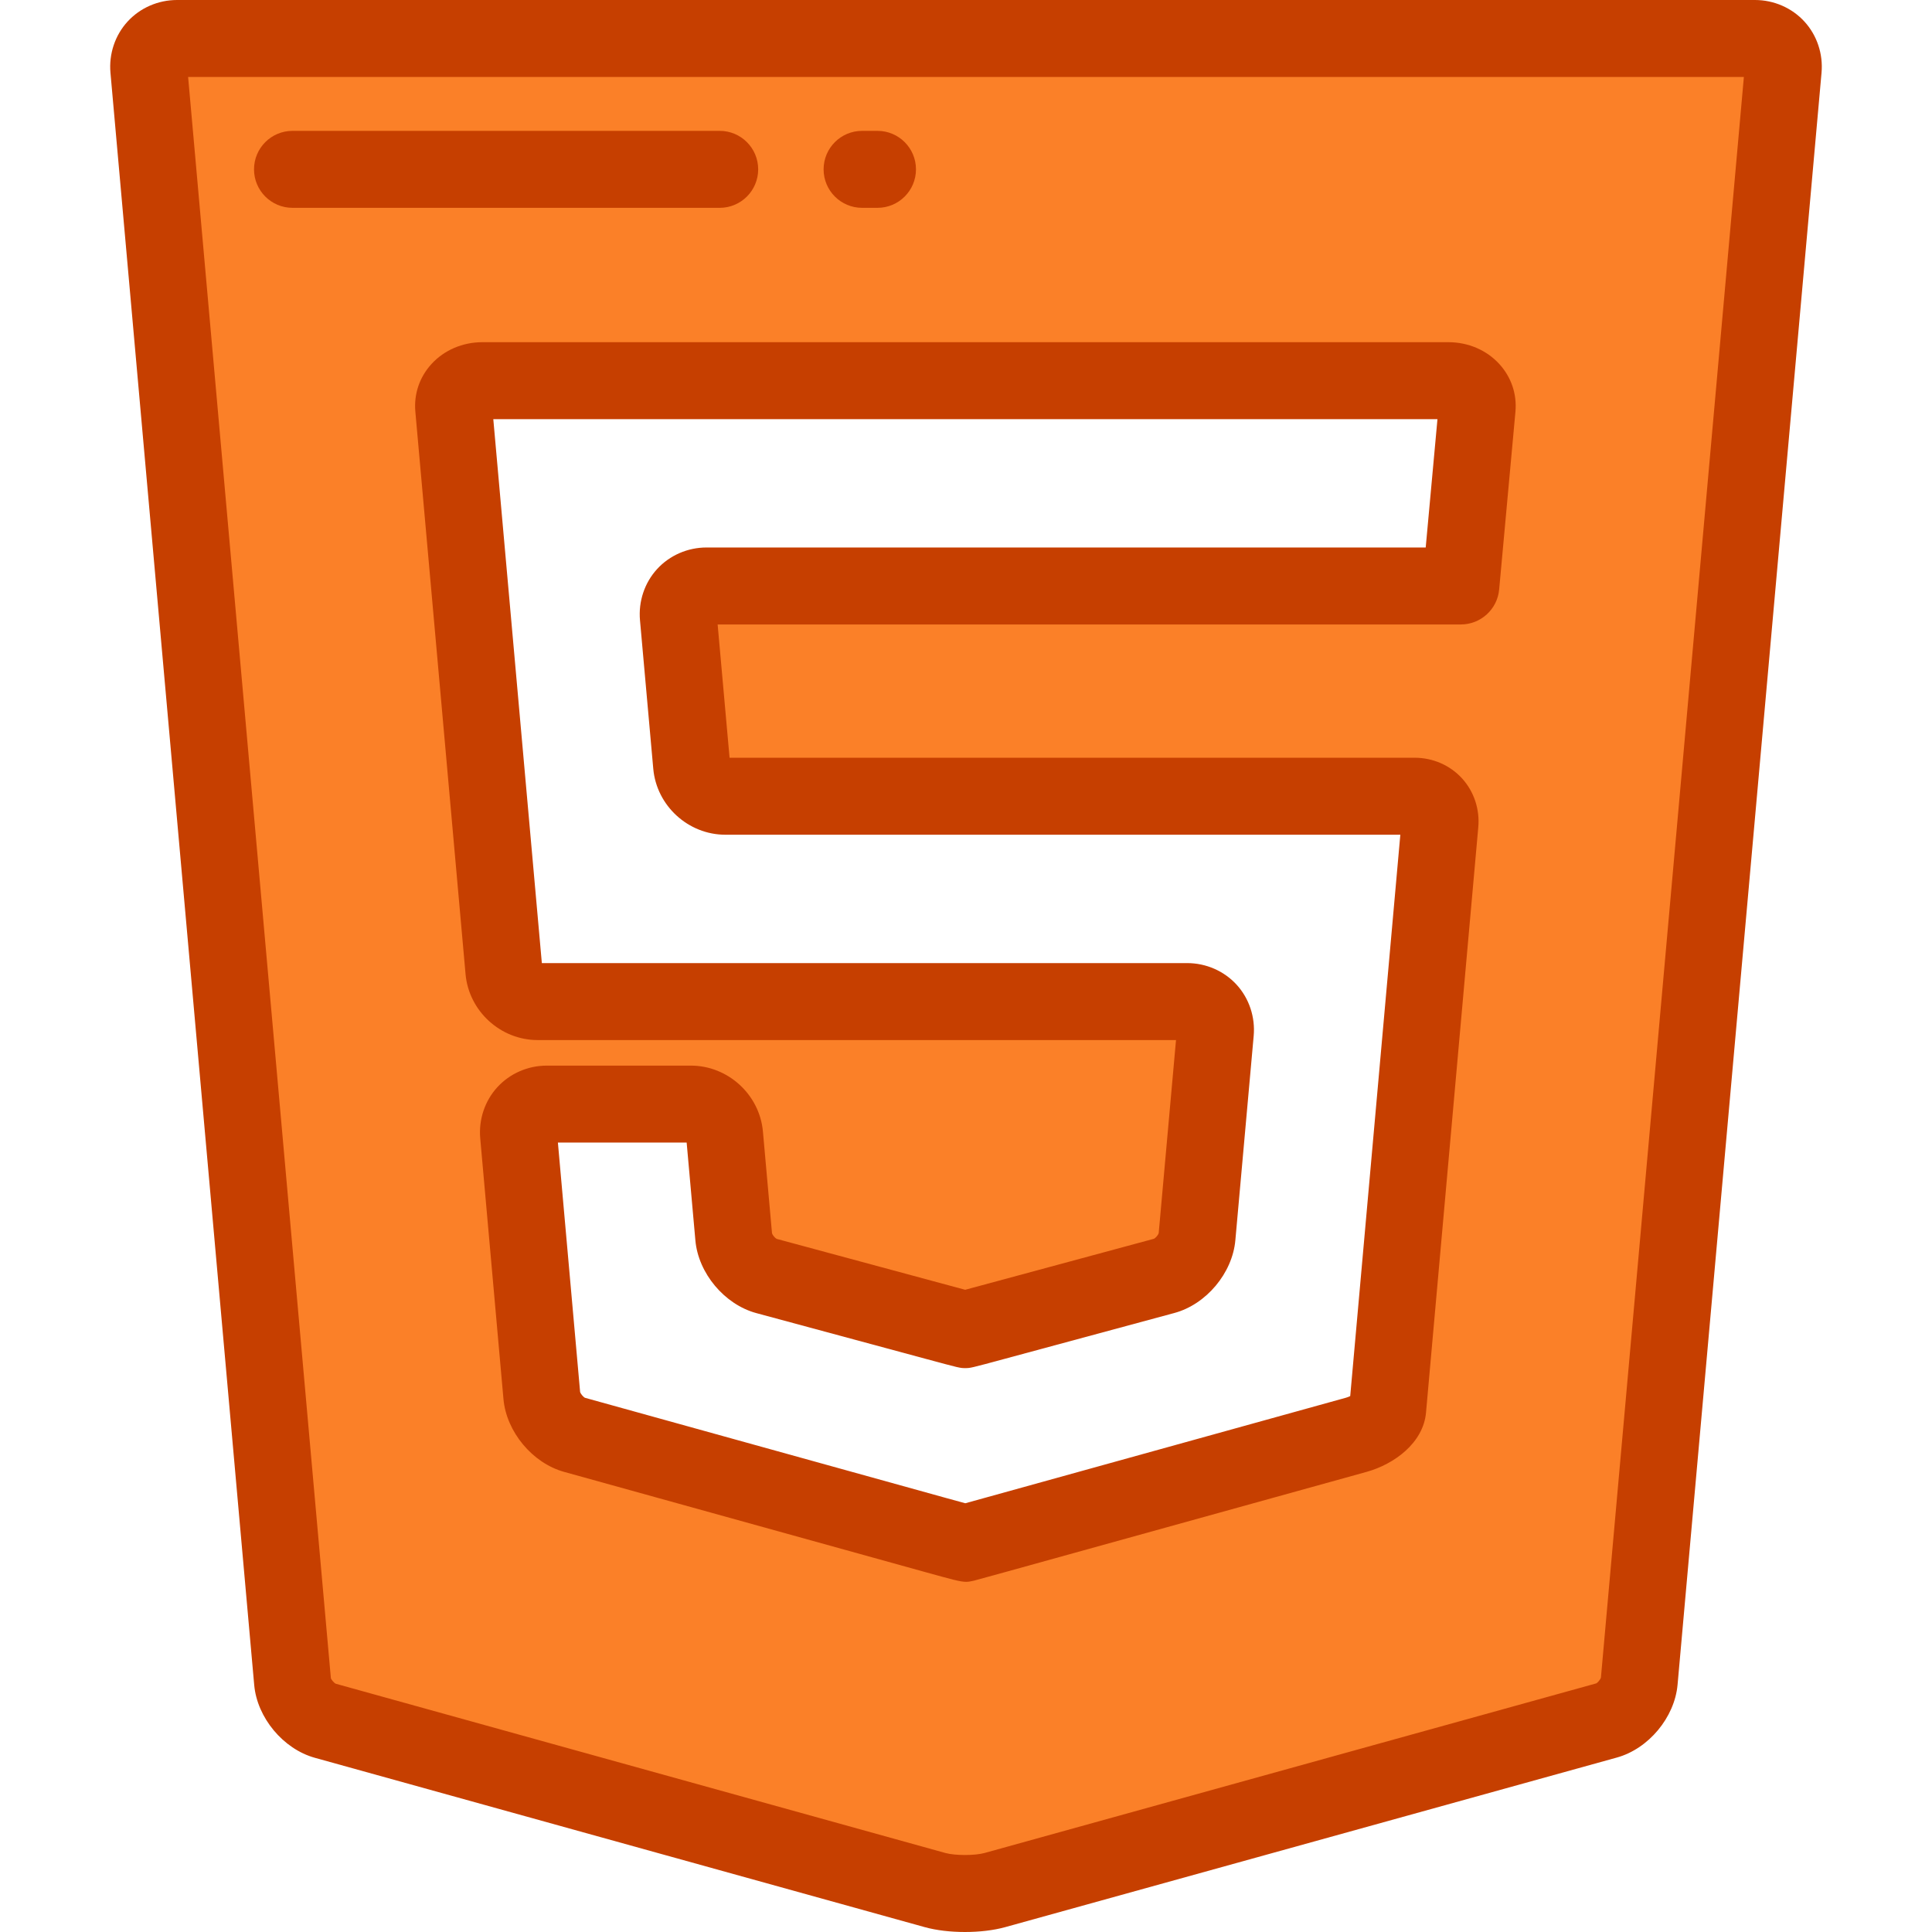
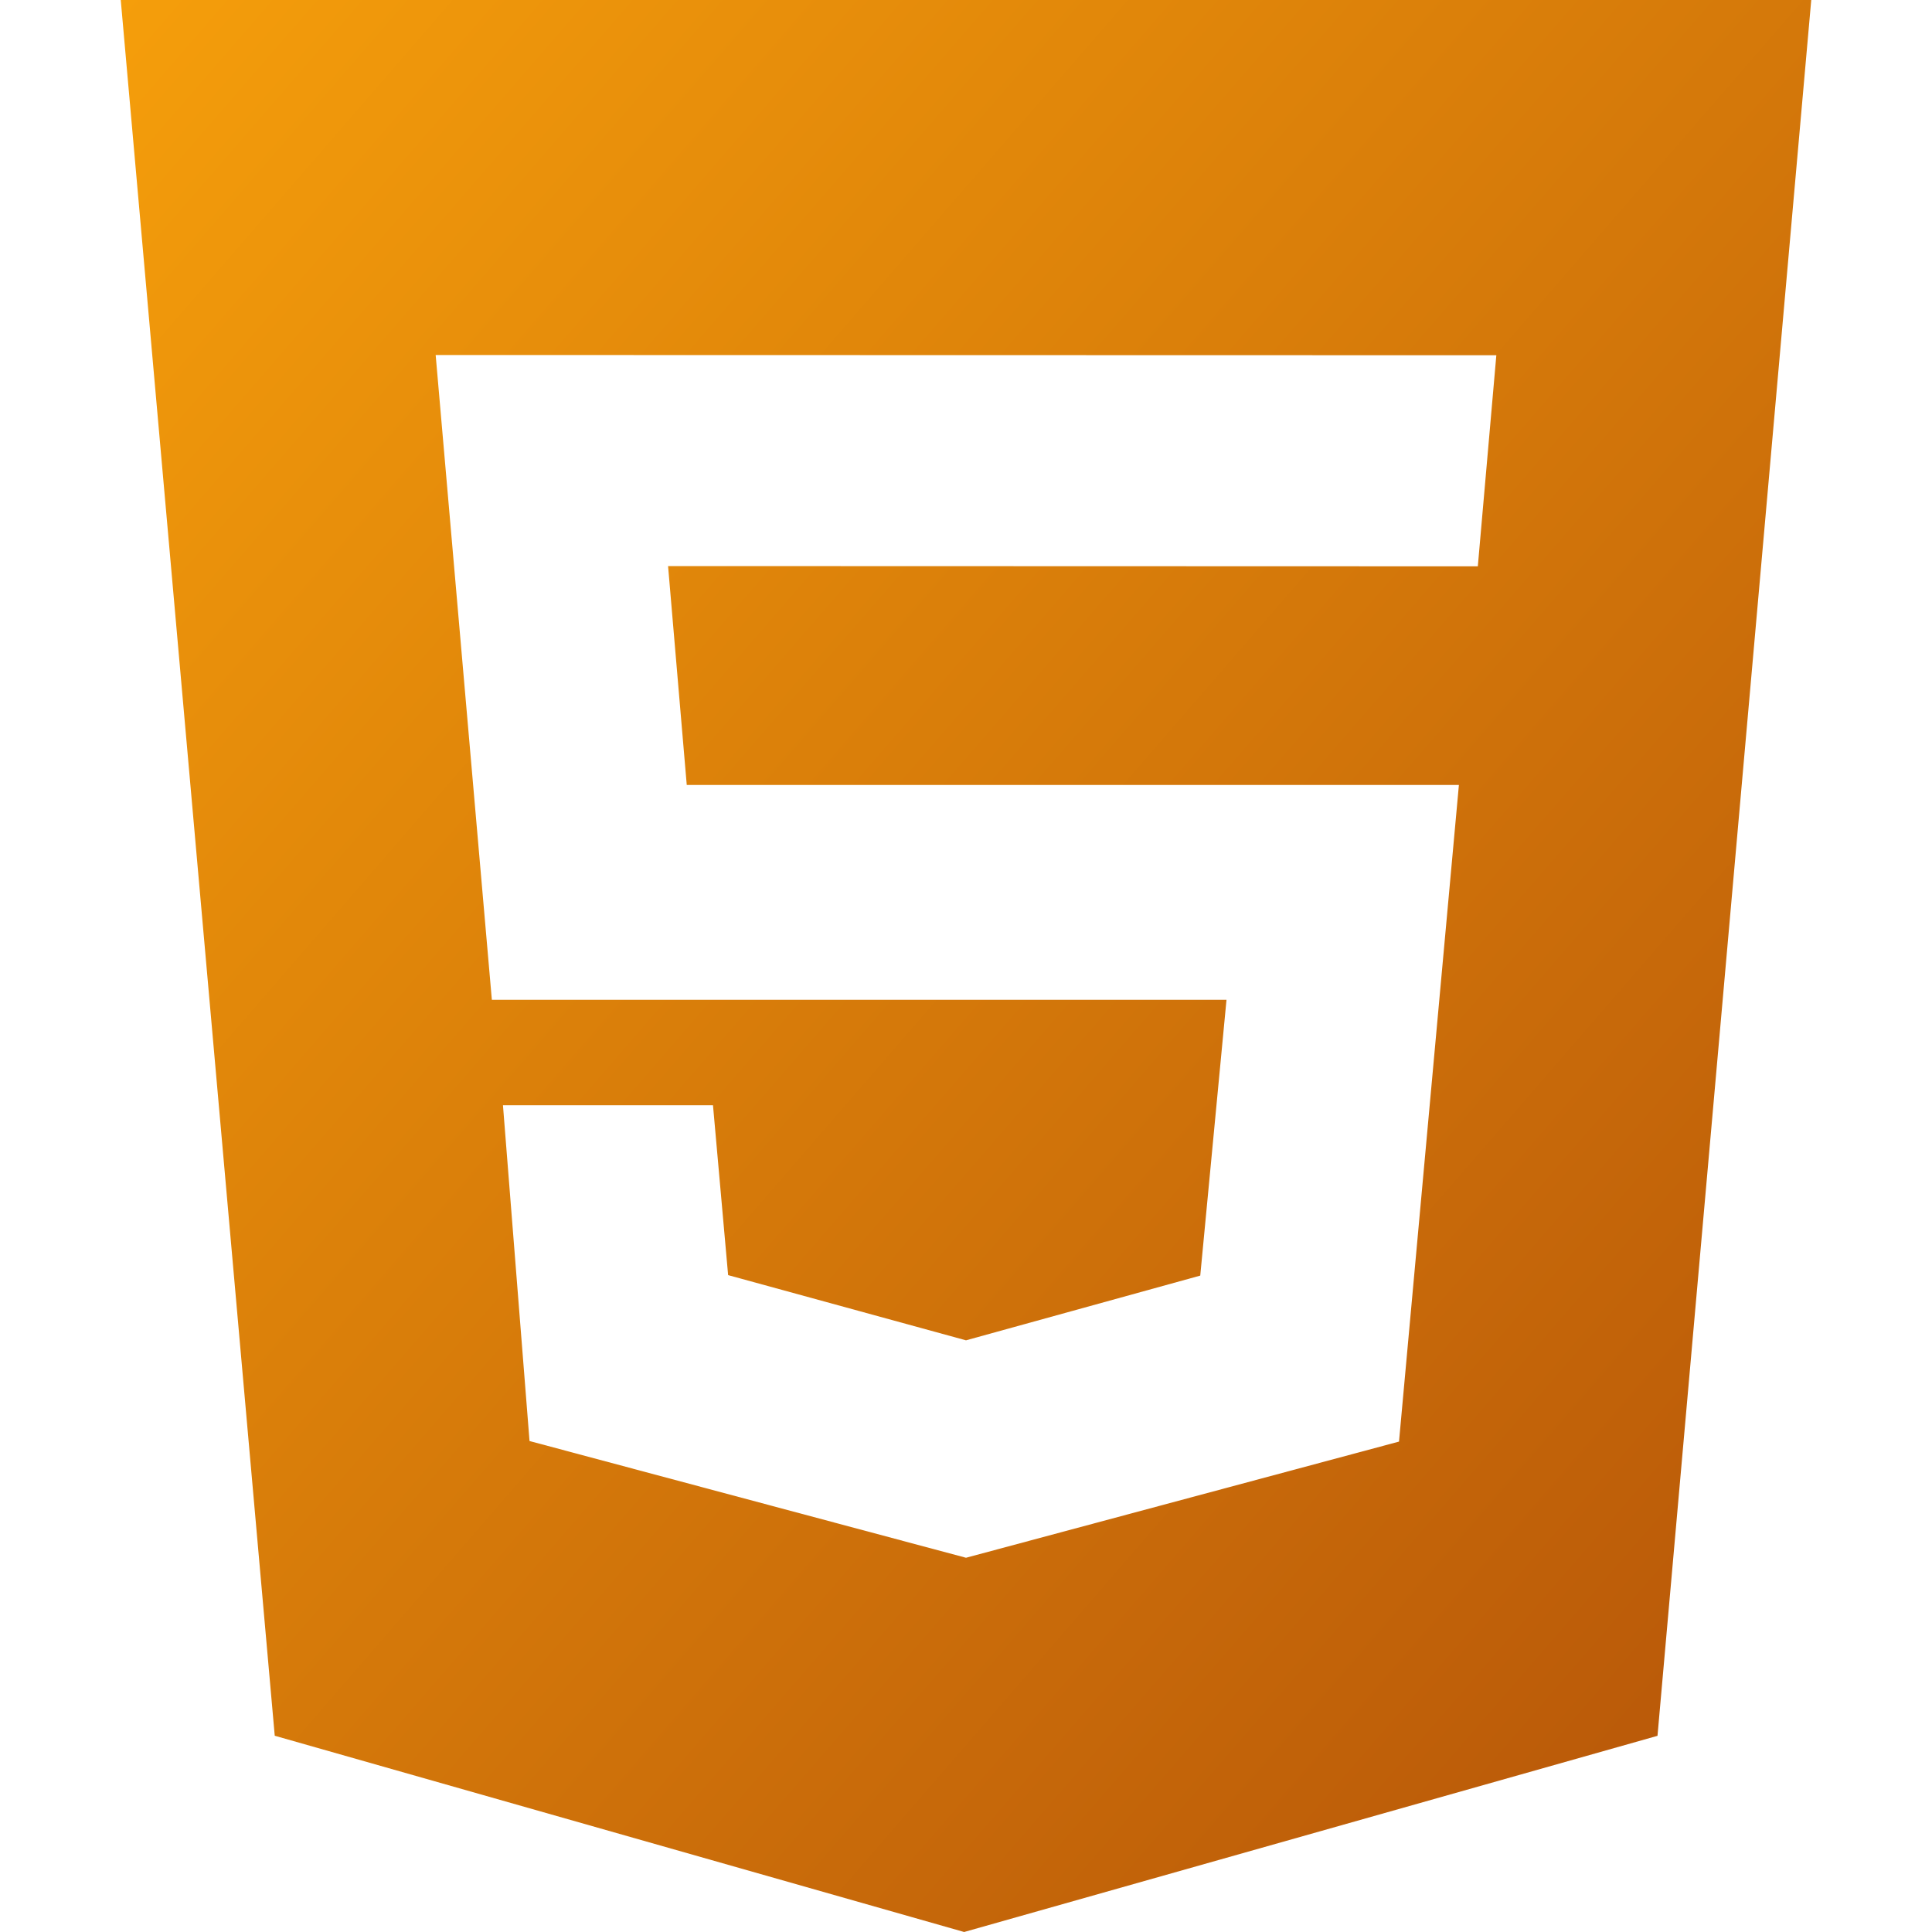
- <svg xmlns="http://www.w3.org/2000/svg" height="800px" width="800px" version="1.1" id="Layer_1" viewBox="0 0 512 512" xml:space="preserve">
-   <path style="fill:#FB8028;" d="M46.917,10.199c-4.518,0-7.885,3.682-7.484,8.182l38.091,427.247c0.401,4.5,4.29,9.171,8.646,10.381  l161.636,44.879c4.354,1.21,11.478,1.21,15.833,0.003l162.127-44.953c4.354-1.208,8.248-5.879,8.649-10.377l38.153-427.179  c0.404-4.5-2.966-8.182-7.484-8.182L46.917,10.199L46.917,10.199z M183.083,292.6c4.518,0,8.542,3.682,8.946,8.182l2.413,27.042  c0.401,4.5,4.296,9.144,8.66,10.322l44.723,12.078c4.36,1.178,7.945,2.143,7.965,2.143c0.019,0,3.603-0.966,7.965-2.144  l44.803-12.107c4.36-1.178,8.259-5.825,8.663-10.322l4.858-54.178c0.404-4.5-2.962-8.182-7.48-8.182H142.478  c-4.518,0-8.542-3.684-8.943-8.182l-13.305-149.064c-0.357-4.013,3.046-7.298,7.565-7.298h256.091c4.516,0,7.921,3.284,7.563,7.299  l-4.313,47.103h-199.89c-4.518,0-7.885,3.682-7.484,8.182l3.521,39.357c0.401,4.499,4.427,8.182,8.946,8.182h182.716  c4.024,0,7.02,3.284,6.656,7.298l-13.85,155.14c-0.225,2.525-3.969,5.58-8.323,6.787l-95.51,26.483  c-4.354,1.206-7.972,2.205-8.039,2.219c-0.067,0.015-3.684-0.963-8.039-2.17l-95.612-26.531c-4.354-1.208-8.244-5.879-8.646-10.379  l-6.154-69.078c-0.401-4.5,2.969-8.182,7.487-8.182L183.083,292.6L183.083,292.6z" />
-   <g>
-     <path style="fill:#C63F00;" d="M255.727,512c-3.784,0-7.567-0.428-10.65-1.285l-161.635-44.88   c-8.393-2.331-15.304-10.629-16.076-19.305L29.274,19.286c-0.444-4.991,1.209-9.936,4.533-13.57C37.131,2.084,41.909,0,46.917,0   h418.166c5.011,0,9.793,2.086,13.117,5.723c3.324,3.636,4.973,8.583,4.525,13.572l-38.153,427.173   c-0.774,8.673-7.687,16.97-16.082,19.298l-162.127,44.953C263.28,511.573,259.502,512,255.727,512z M49.852,20.398l37.831,424.324   c0.104,0.395,0.846,1.286,1.31,1.49l161.541,44.848c2.569,0.715,7.807,0.714,10.383,0.001l162.124-44.952   c0.36-0.169,1.081-1.028,1.221-1.527l37.884-424.184H49.852z M256.031,419.198c-1.541,0-3.752-0.614-10.918-2.602L149.5,390.065   c-8.391-2.326-15.304-10.623-16.077-19.3l-6.155-69.078c-0.445-4.988,1.208-9.933,4.531-13.568   c3.325-3.634,8.104-5.719,13.114-5.719h38.168c9.835,0,18.226,7.674,19.103,17.471l2.408,26.972   c0.135,0.467,0.802,1.261,1.238,1.475l44.651,12.057c2.036,0.55,3.901,1.053,5.303,1.43c1.403-0.377,3.27-0.881,5.308-1.432   l44.73-12.088c0.439-0.215,1.109-1.013,1.244-1.482l4.589-51.175H142.479c-9.838,0-18.228-7.676-19.102-17.475l-13.305-149.063   c-0.415-4.675,1.109-9.162,4.29-12.641c3.351-3.662,8.248-5.762,13.433-5.762h256.091c0.001,0,0.003,0,0.004,0   c5.181,0,10.075,2.101,13.426,5.762c3.183,3.478,4.707,7.968,4.292,12.64l-4.316,47.13c-0.48,5.249-4.883,9.269-10.156,9.269   H190.182l3.161,35.323h181.603c4.775,0,9.331,1.991,12.502,5.461c3.172,3.474,4.743,8.197,4.311,12.958l-13.851,155.126   c-0.715,8.029-8.427,13.675-15.754,15.708l-95.512,26.484c-8.159,2.26-8.246,2.278-8.566,2.351   C257.274,419.075,256.719,419.198,256.031,419.198z M155.022,370.429l95.545,26.511c2.186,0.606,3.959,1.091,5.243,1.439   c1.424-0.393,3.321-0.917,5.384-1.489l95.509-26.483c0.418-0.115,0.799-0.273,1.119-0.432l13.28-148.765H192.229   c-9.84,0-18.233-7.677-19.105-17.477l-3.52-39.353c-0.446-4.992,1.207-9.937,4.53-13.572c3.324-3.634,8.102-5.718,13.111-5.718   h190.582l3.115-34.005H130.73l12.865,144.145H314.6c5.01,0,9.79,2.086,13.113,5.721s4.973,8.583,4.525,13.573l-4.859,54.176   c-0.78,8.701-7.729,16.98-16.163,19.258l-44.801,12.106c-9.246,2.498-9.246,2.498-10.625,2.498c-1.382,0-1.382,0-10.623-2.495   l-44.723-12.077c-8.437-2.279-15.384-10.56-16.159-19.265l-2.315-25.929h-34.121l5.887,66.084   C153.871,369.371,154.567,370.207,155.022,370.429z" />
-     <path style="fill:#C63F00;" d="M190.727,55.077H77.517c-5.632,0-10.199-4.567-10.199-10.199s4.567-10.199,10.199-10.199h113.21   c5.632,0,10.199,4.567,10.199,10.199S196.36,55.077,190.727,55.077z" />
-     <path style="fill:#C63F00;" d="M232.543,55.077h-4.08c-5.632,0-10.199-4.567-10.199-10.199s4.567-10.199,10.199-10.199h4.08   c5.632,0,10.199,4.567,10.199,10.199S238.176,55.077,232.543,55.077z" />
-   </g>
+ <svg xmlns="http://www.w3.org/2000/svg" viewBox="0 0 24 24">
+   <defs>
+     <linearGradient id="orangeGrad" x1="0" y1="0" x2="1" y2="1">
+       <stop offset="0%" stop-color="#f59e0b" />
+       <stop offset="100%" stop-color="#b45309" />
+     </linearGradient>
+   </defs>
+   <path fill="url(#orangeGrad)" d="M1.5 0h21l-1.91 21.563L11.977 24l-8.564-2.438L1.5 0zm7.031 9.75l-.232-2.718 10.059.003.23-2.622L5.412 4.41l.698 8.01h9.126l-.326 3.426-2.91.804-2.955-.81-.188-2.11H6.248l.33 4.171L12 19.351l5.379-1.443.744-8.157H8.531z" />
</svg>
